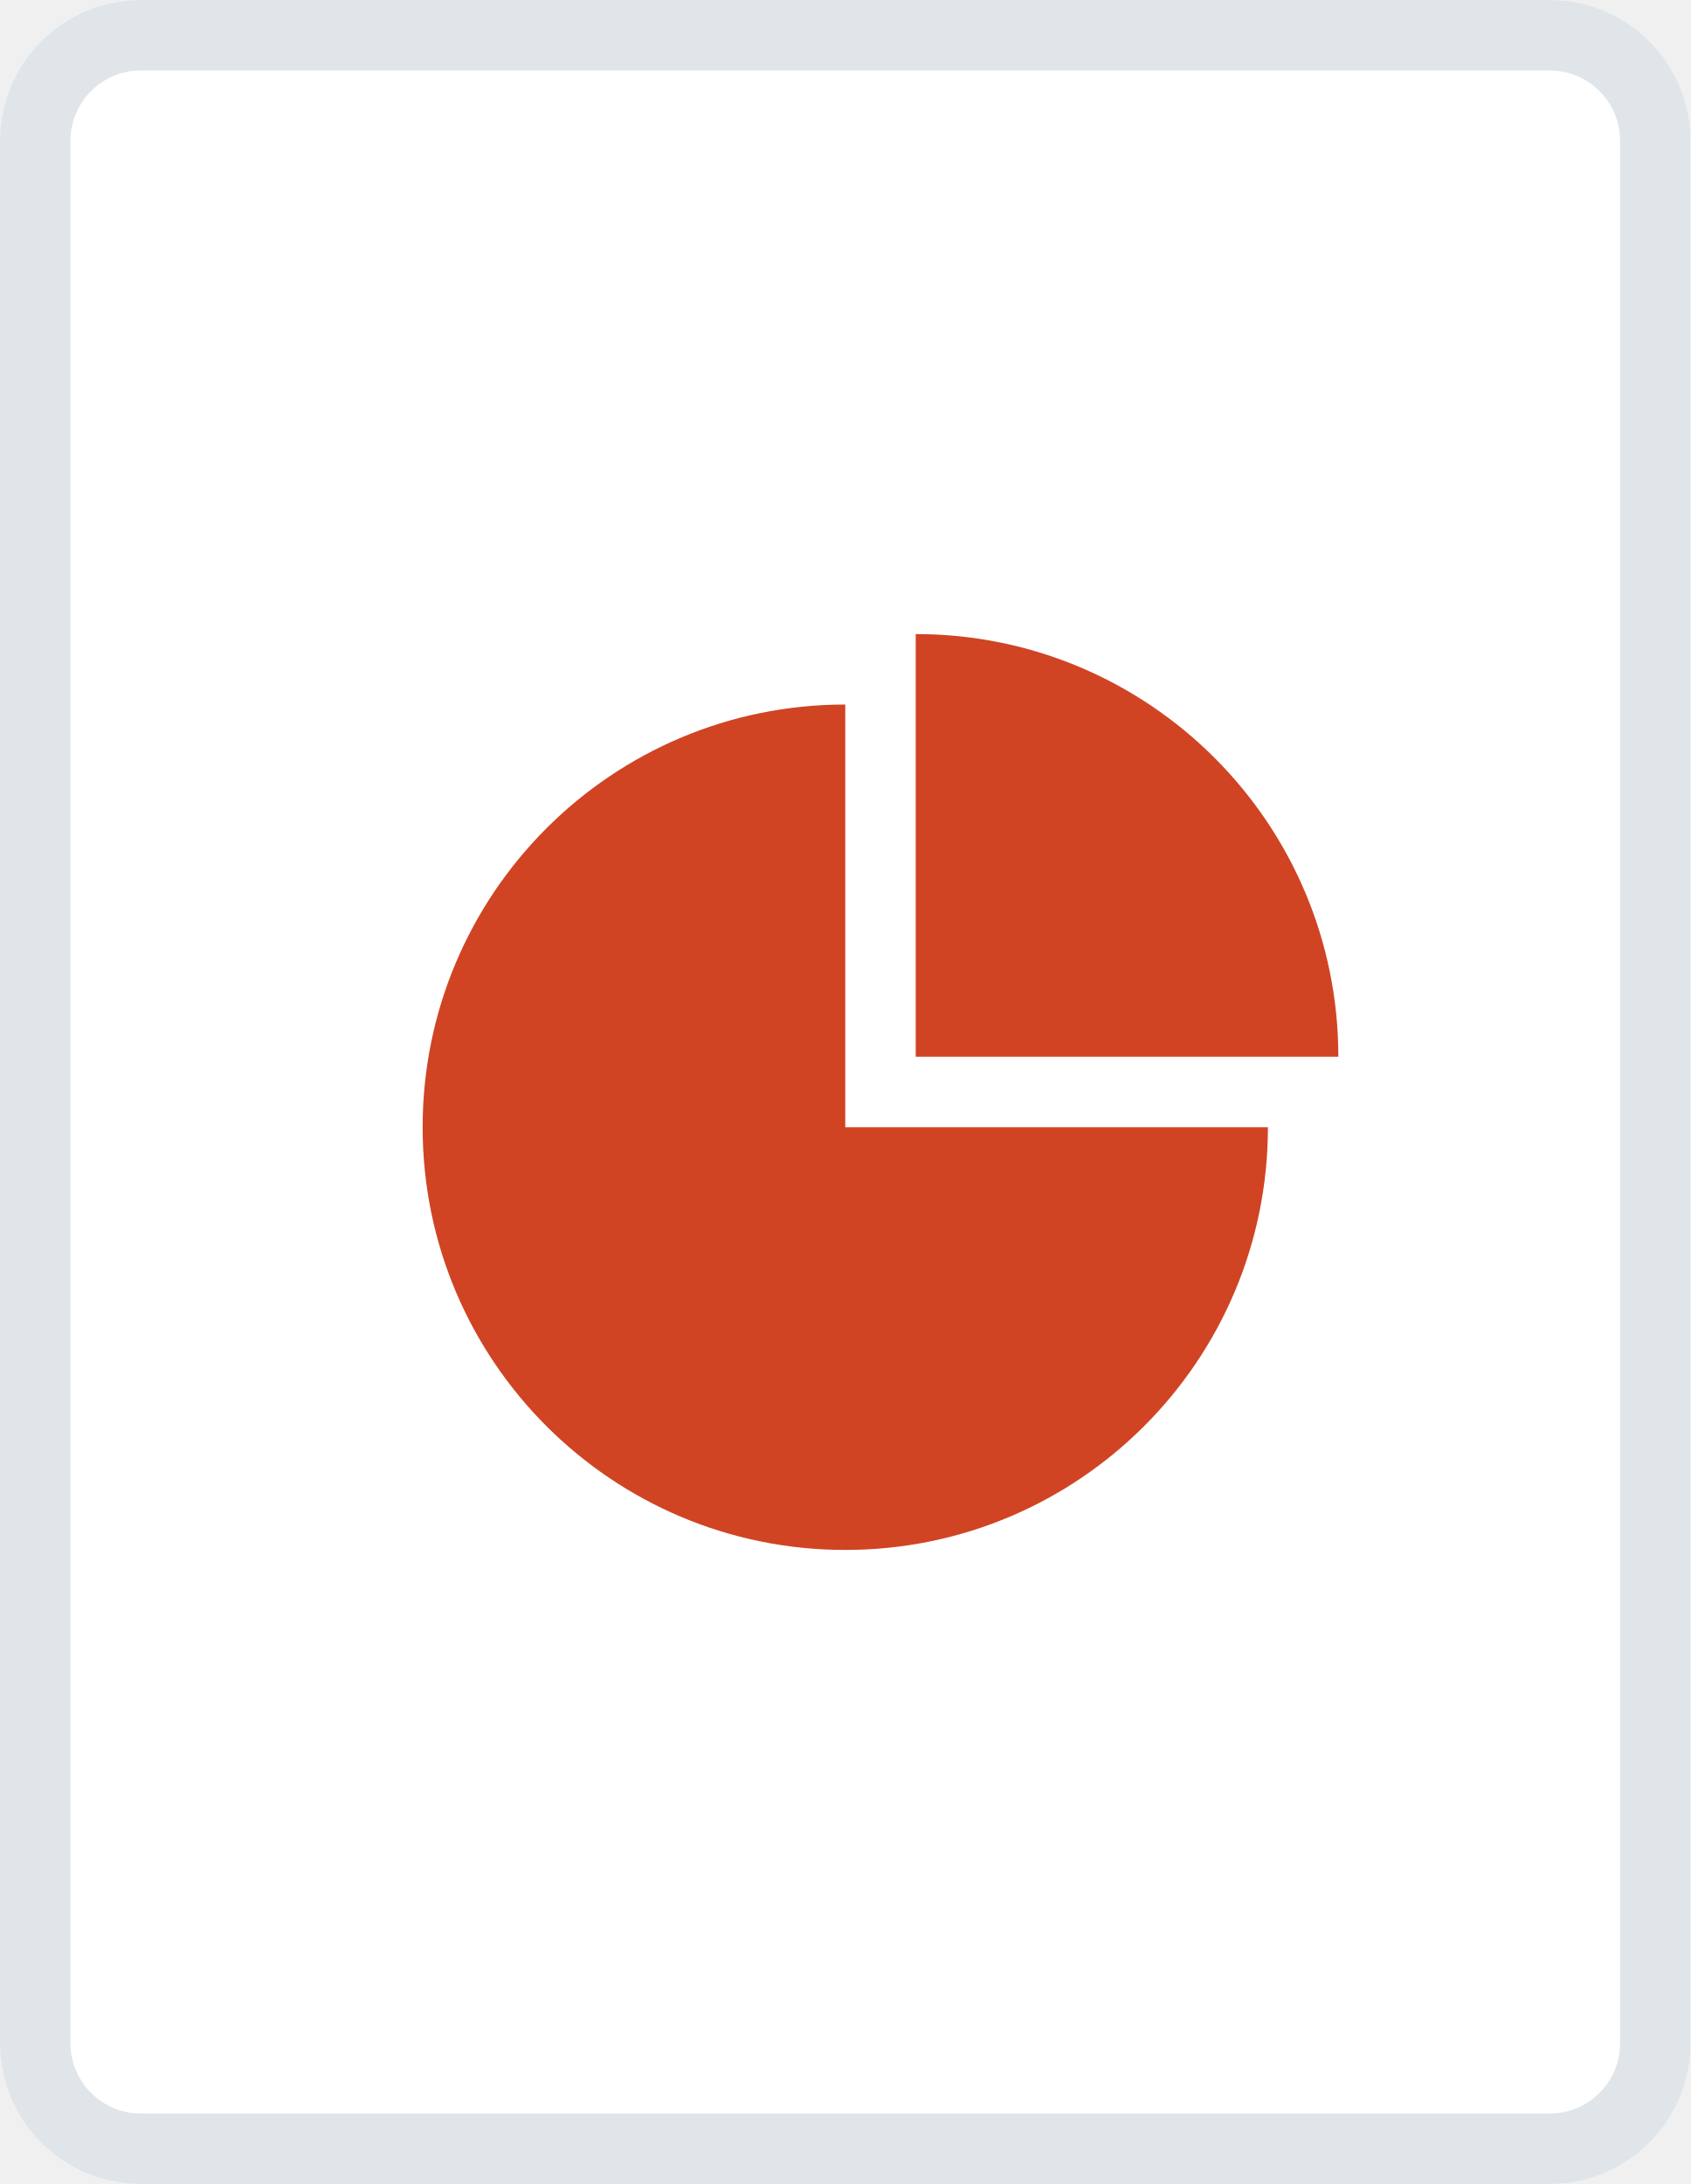
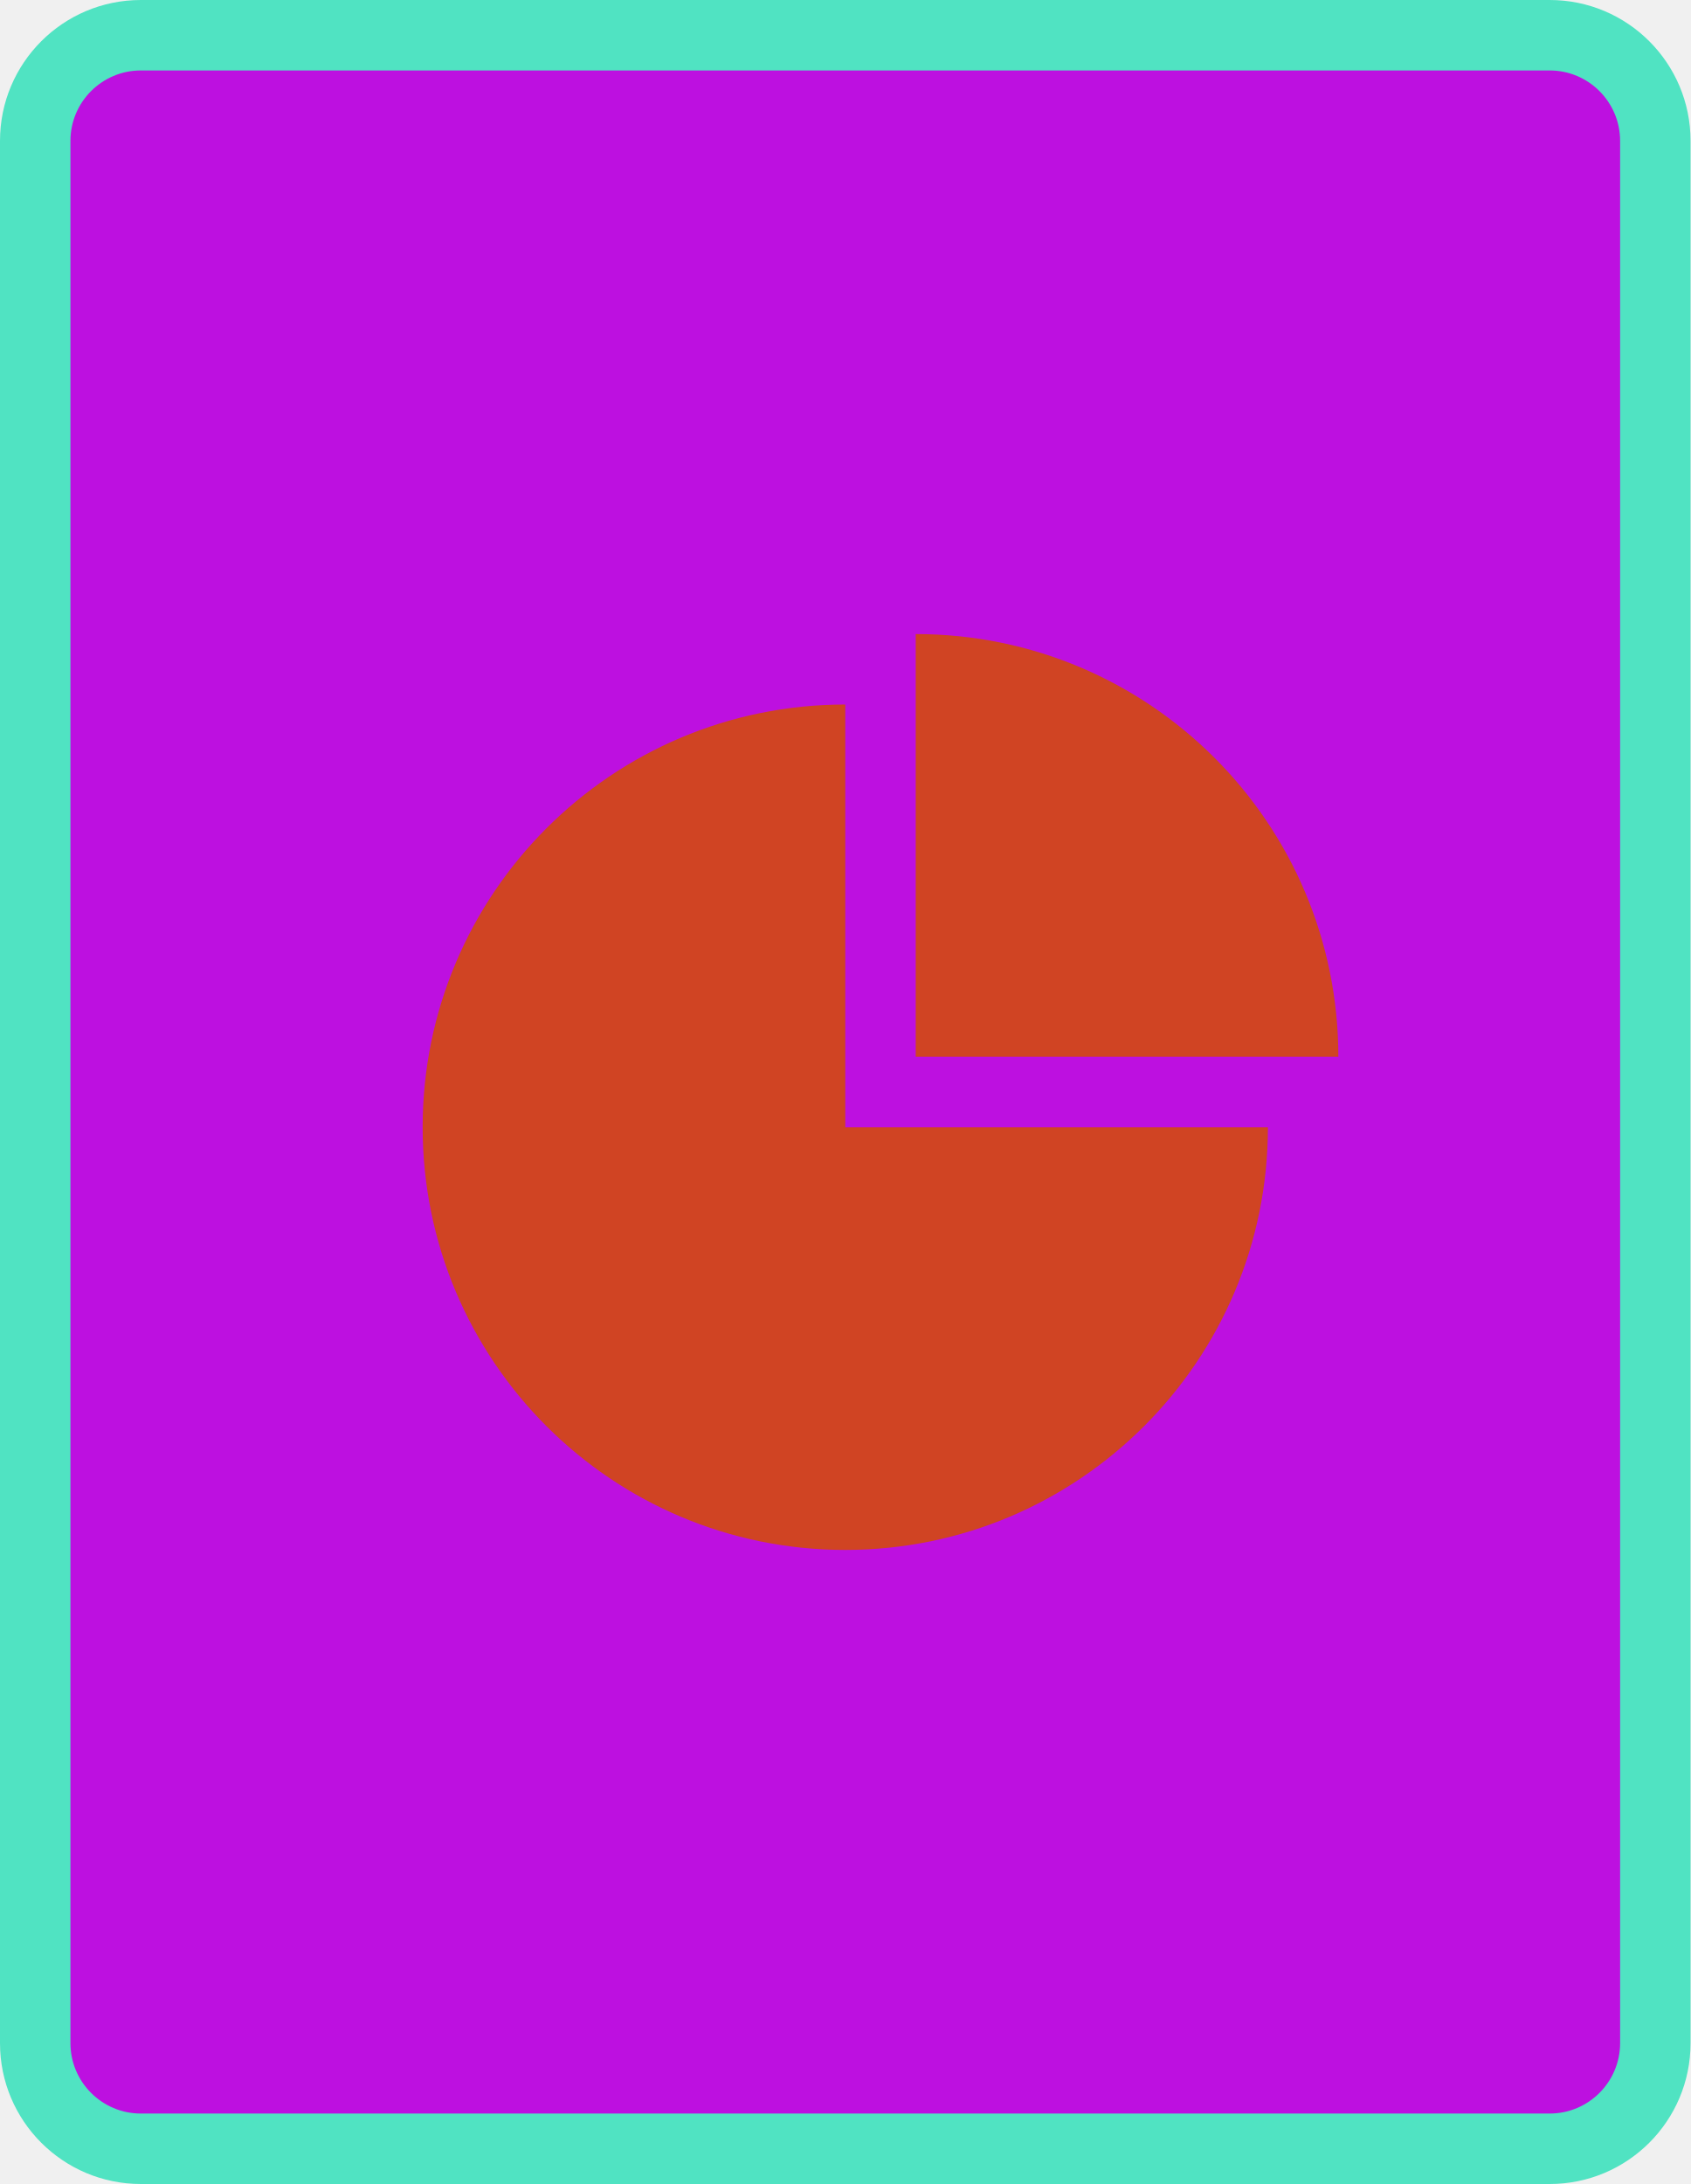
<svg xmlns="http://www.w3.org/2000/svg" width="24px" height="31px" viewBox="0 0 24 31" version="1.1">
  <g id="file-powerpoint" stroke="none" stroke-width="1" fill="none" fill-rule="evenodd">
    <g id="Group" fill-rule="nonzero">
      <g>
-         <path d="M2,0 L22,0 C23.105,0 24,0.895 24,2 L24,29 C24,30.105 23.105,31 22,31 L2,31 C0.895,31 0,30.105 0,29 L0,2 C0,0.895 0.895,0 2,0 Z" id="background" fill="#FFFFFF" />
-         <path d="M2,1 C1.448,1 1,1.448 1,2 L1,29 C1,29.552 1.448,30 2,30 L22,30 C22.552,30 23,29.552 23,29 L23,2 C23,1.448 22.552,1 22,1 L2,1 Z M2,0 L22,0 C23.105,0 24,0.895 24,2 L24,29 C24,30.105 23.105,31 22,31 L2,31 C0.895,31 0,30.105 0,29 L0,2 C0,0.895 0.895,0 2,0 Z" id="border" fill="#DFE5E8" />
+         <path d="M2,0 L22,0 C23.105,0 24,0.895 24,2 L24,29 C24,30.105 23.105,31 22,31 L2,31 C0.895,31 0,30.105 0,29 L0,2 C0,0.895 0.895,0 2,0 Z" id="border" fill="#50E3C2" />
+         <path d="M2,1 C1.448,1 1,1.448 1,2 L1,29 C1,29.552 1.448,30 2,30 L22,30 C22.552,30 23,29.552 23,29 L23,2 C23,1.448 22.552,1 22,1 L2,1 Z" id="background" fill="#BD10E0" />
      </g>
    </g>
    <g id="pie-+-piece" transform="translate(6, 9)" fill="#D04423">
      <path d="M12,7 C12,10.314 9.314,13 6,13 C2.686,13 0,10.314 0,7 C0,3.686 2.686,1 6,1 L6,1 L6,7 Z" id="pie" />
      <path d="M7,0 C10.314,0 13,2.686 13,6 L13,6 L7,6 Z" id="piece" />
    </g>
  </g>
</svg>
